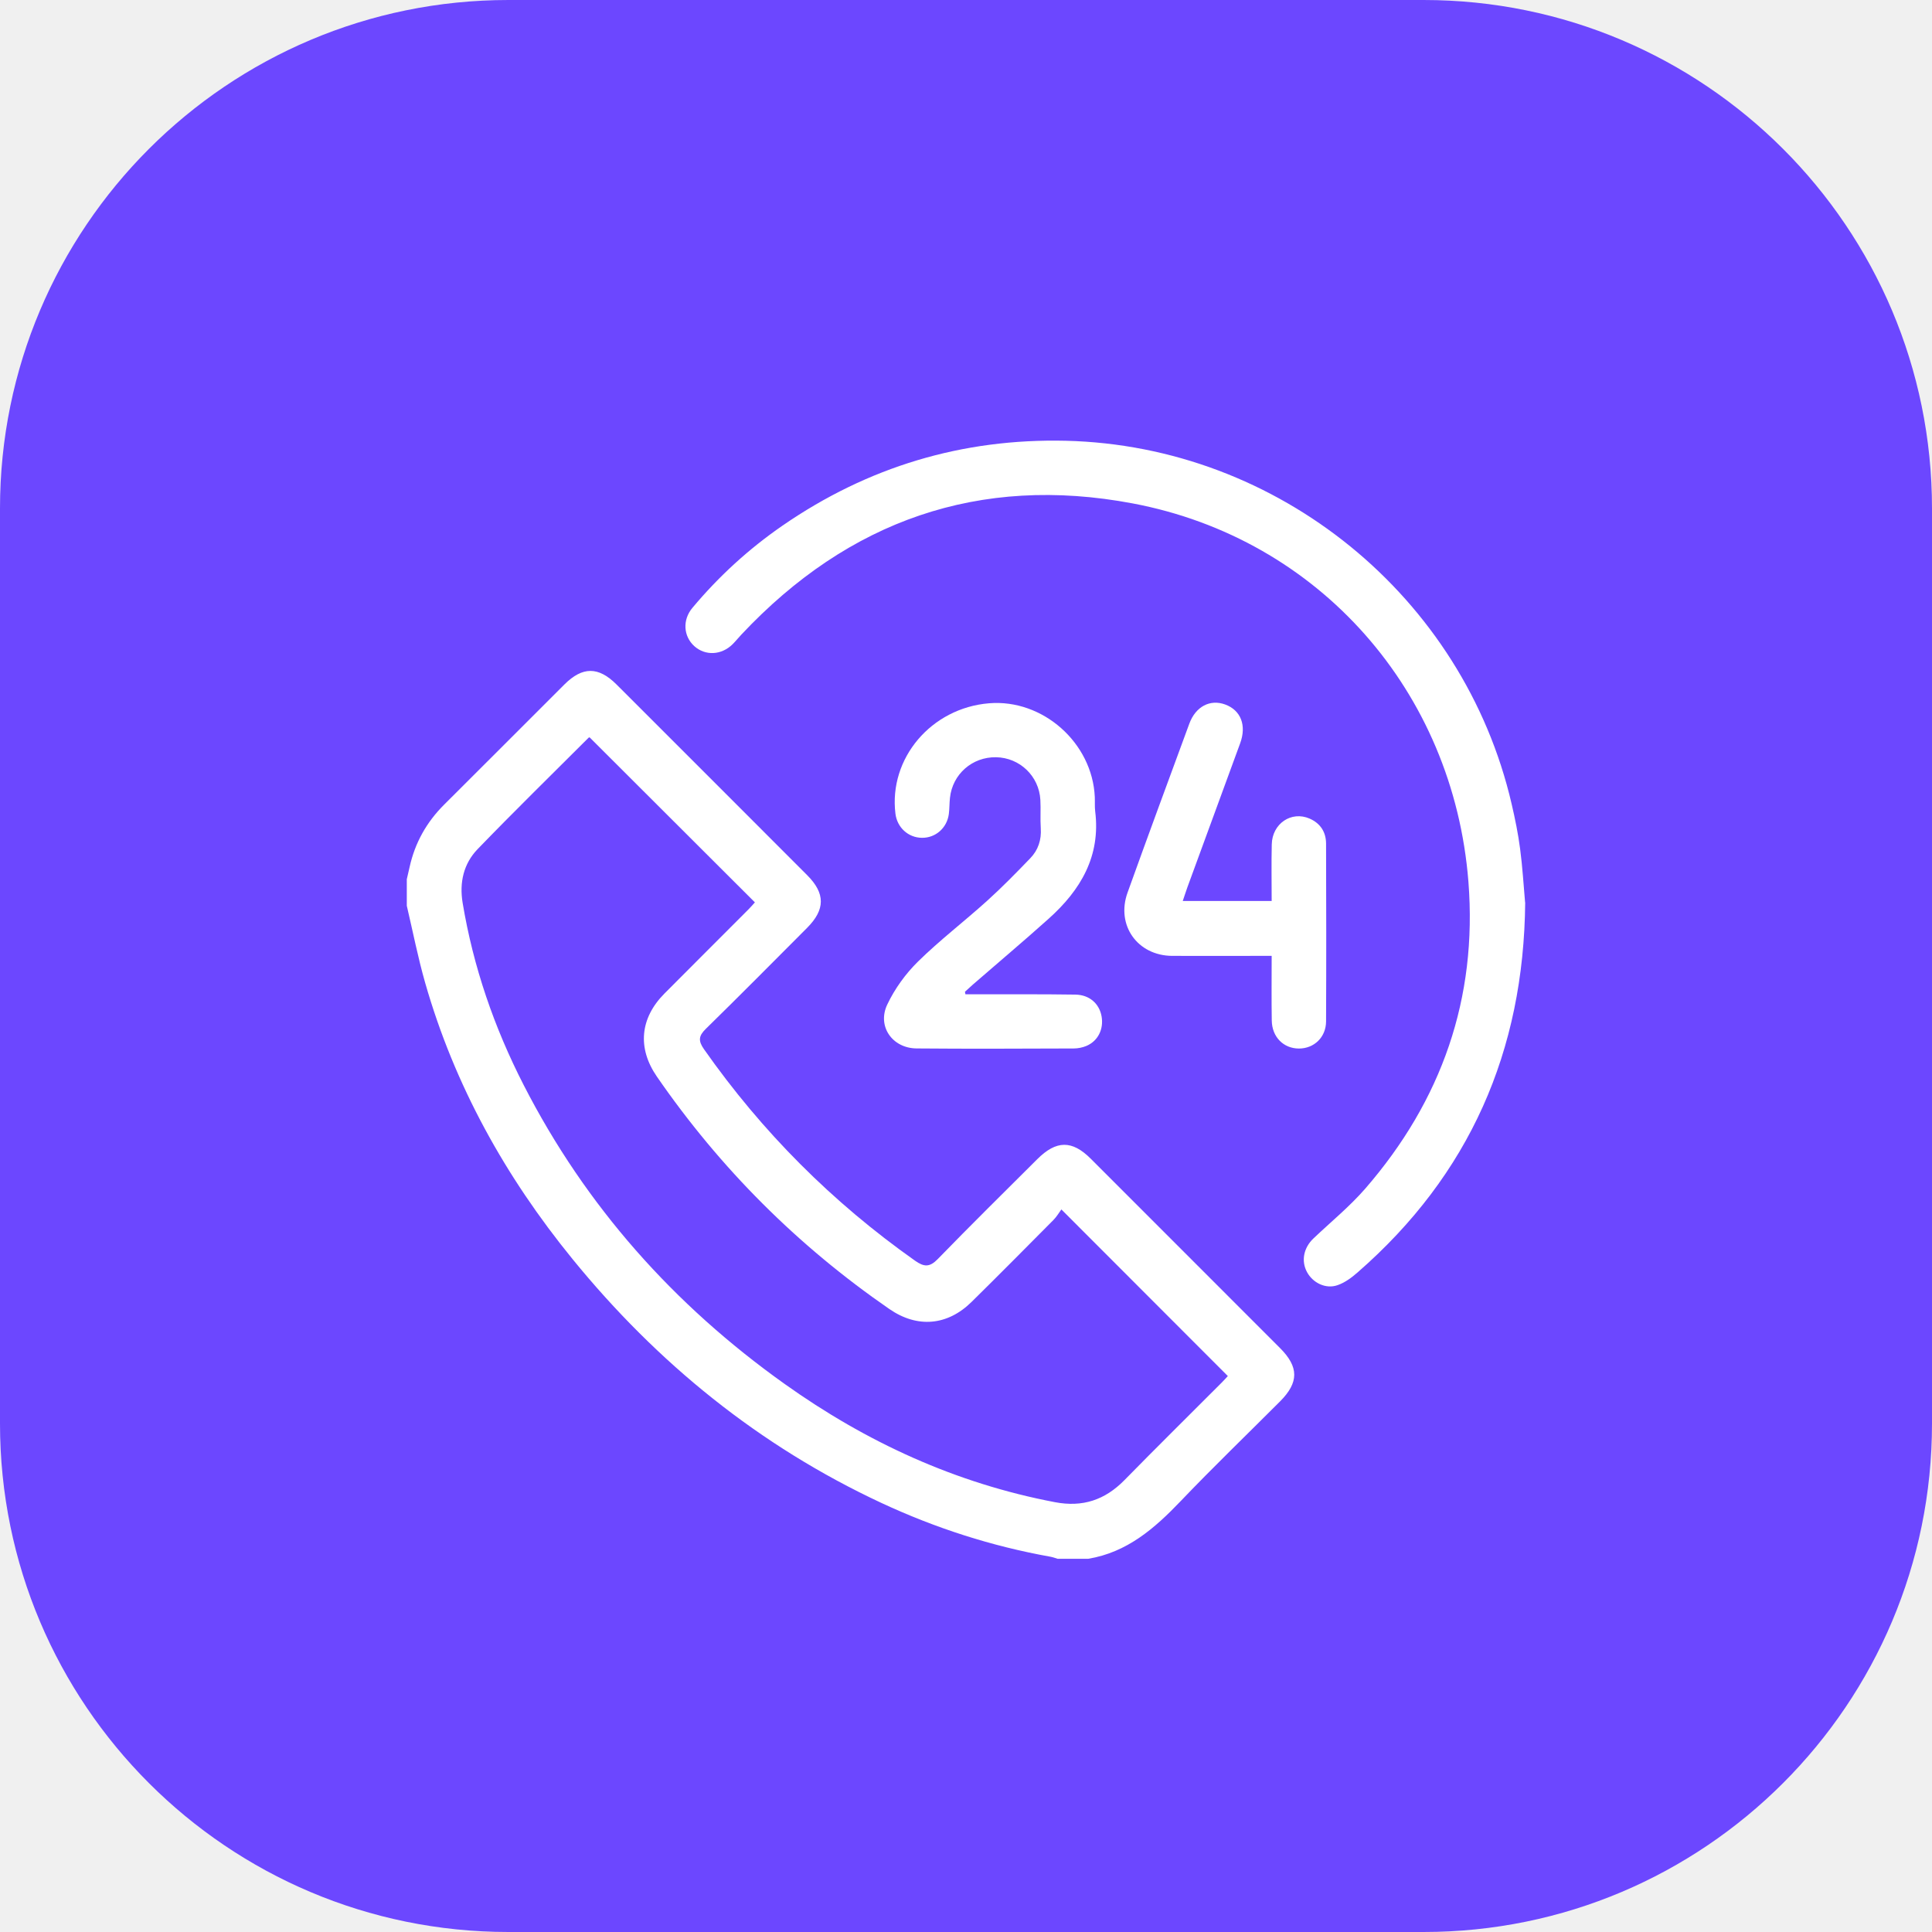
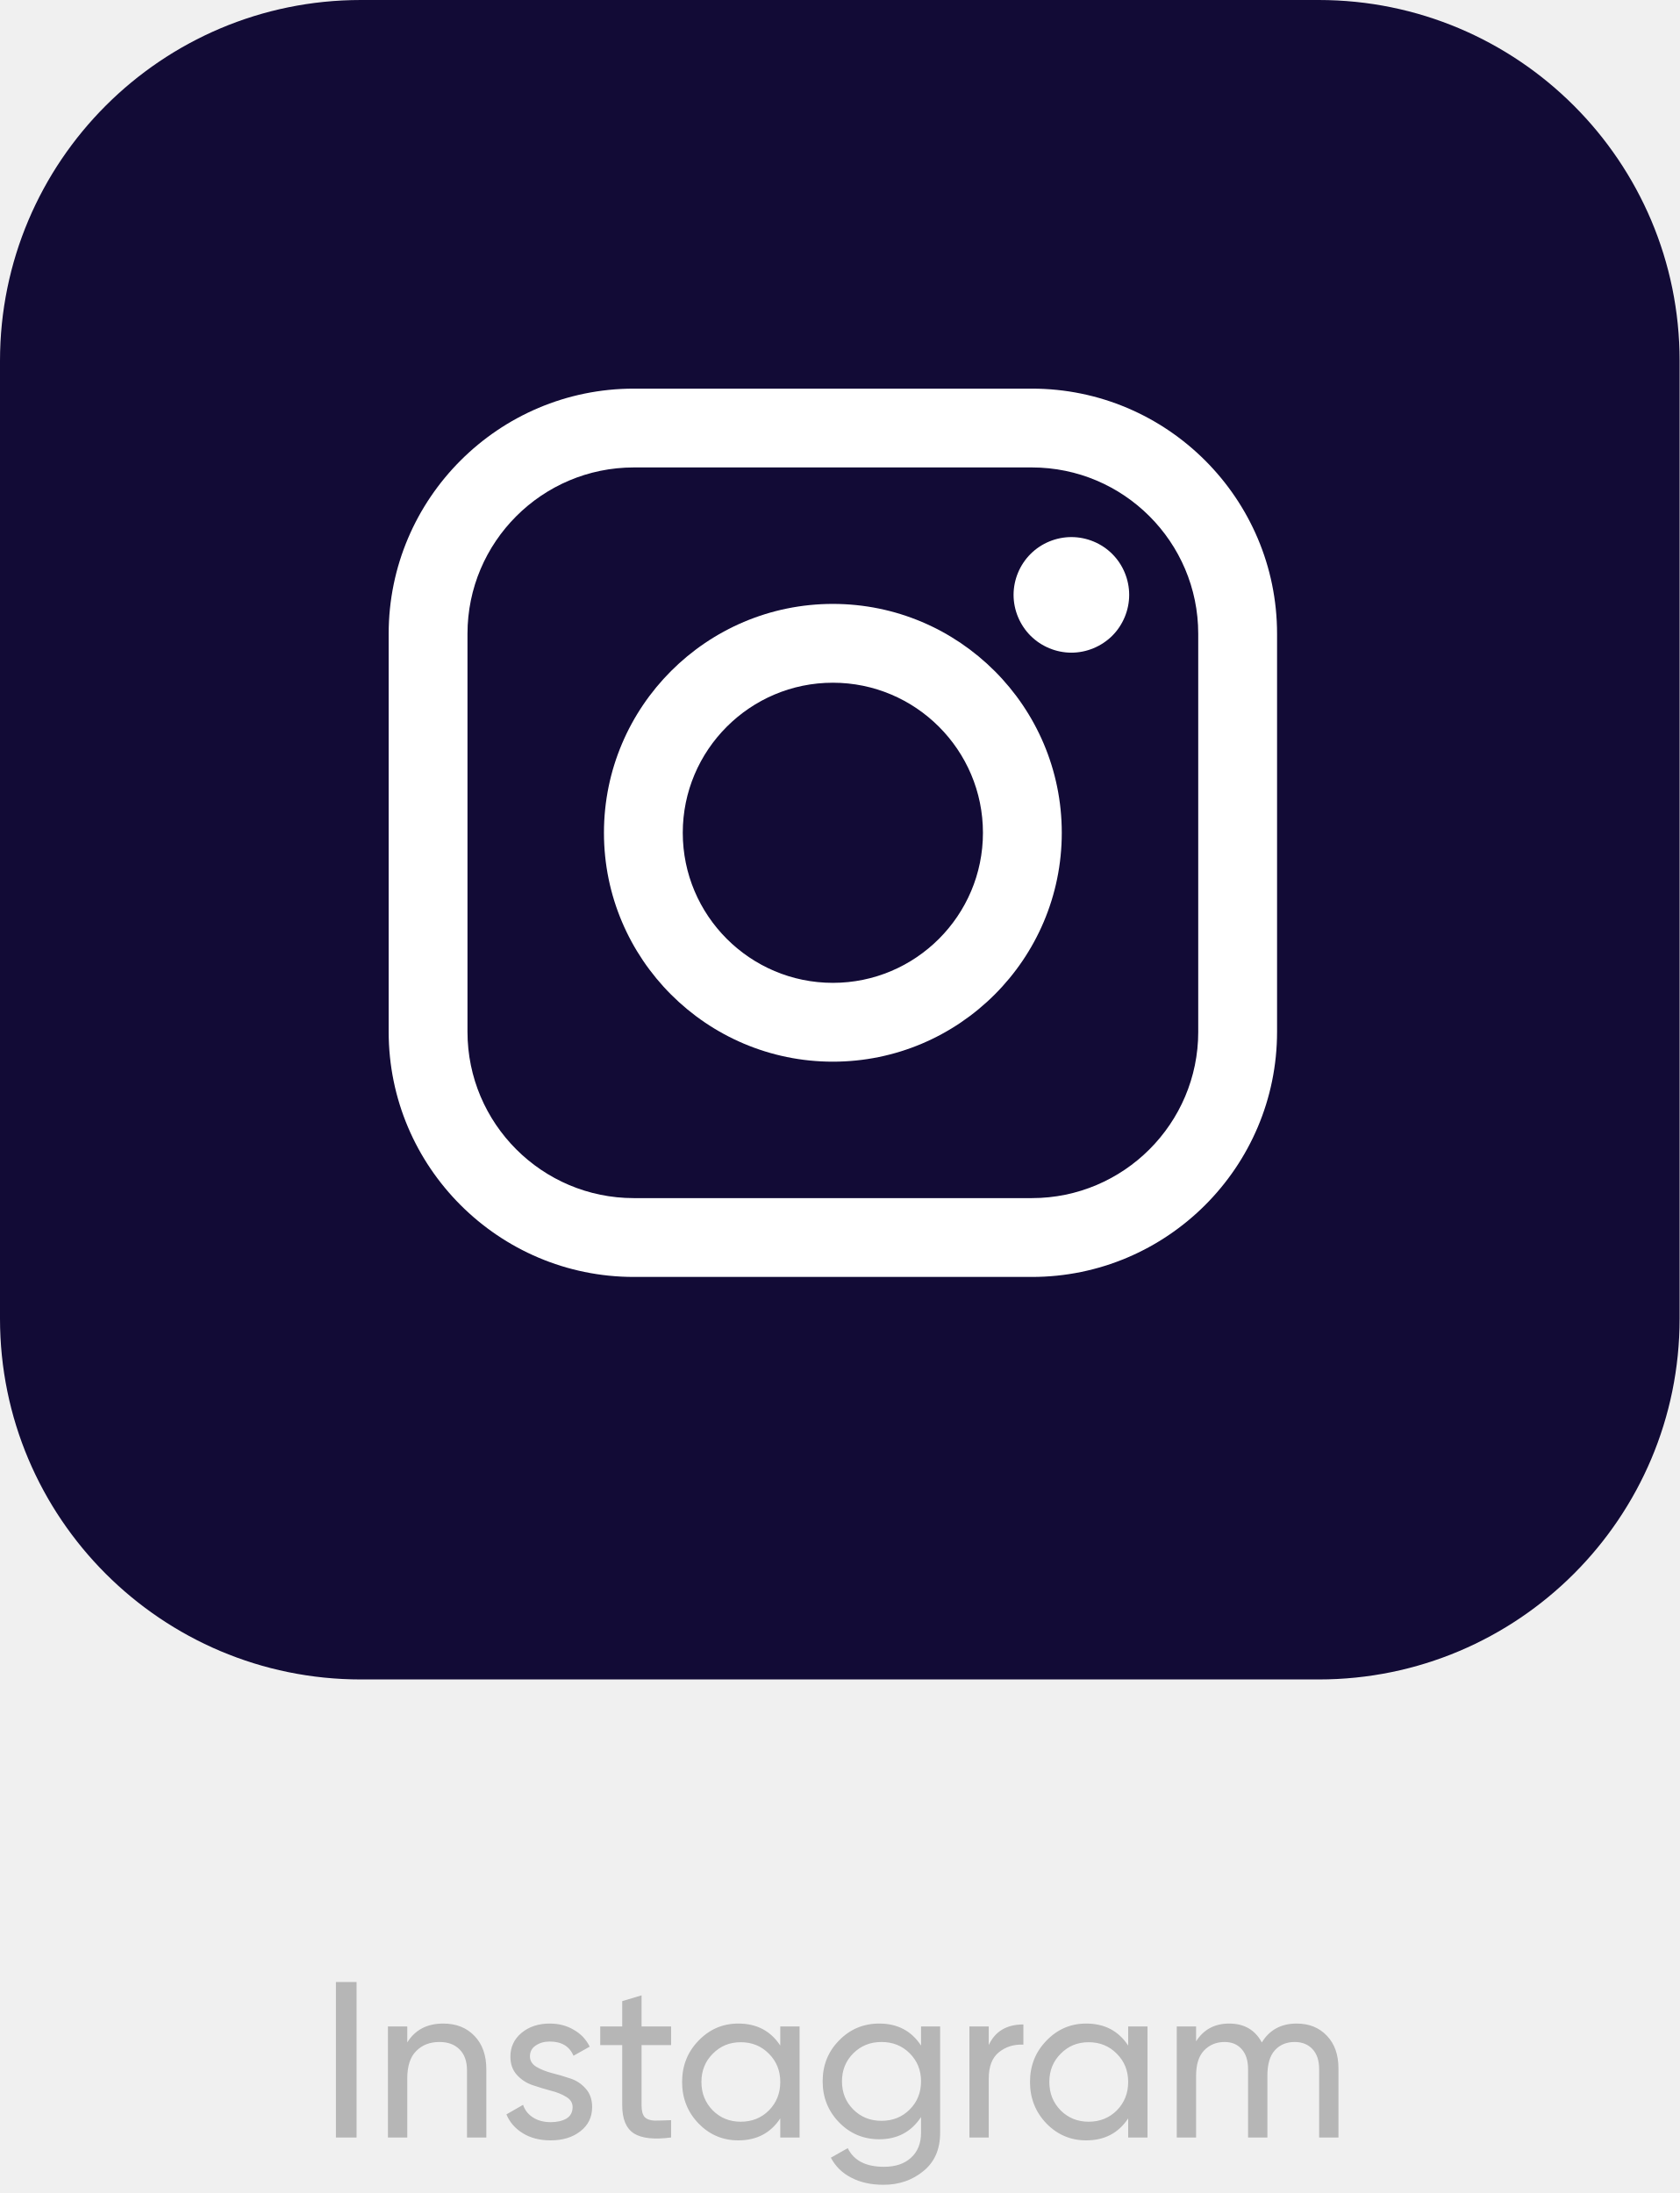
- <svg xmlns="http://www.w3.org/2000/svg" width="57" height="57" viewBox="0 0 57 57" fill="none">
-   <g clip-path="url(#clip0_288_235)">
-     <rect width="57" height="57" rx="15" fill="#6C47FF" />
-     <path d="M12 25.948C12.029 25.824 12.057 25.7 12.086 25.575C12.244 24.865 12.585 24.257 13.1 23.743C14.287 22.561 15.469 21.375 16.654 20.192C17.186 19.662 17.655 19.662 18.188 20.193C20.065 22.067 21.939 23.943 23.814 25.82C24.353 26.36 24.351 26.834 23.81 27.377C22.816 28.372 21.827 29.373 20.822 30.356C20.608 30.566 20.599 30.711 20.769 30.954C22.483 33.396 24.558 35.472 26.994 37.193C27.264 37.384 27.429 37.391 27.669 37.144C28.635 36.15 29.621 35.178 30.602 34.2C31.164 33.639 31.629 33.634 32.182 34.187C34.043 36.047 35.904 37.908 37.762 39.769C38.324 40.33 38.324 40.786 37.765 41.346C36.786 42.327 35.788 43.288 34.832 44.289C34.062 45.095 33.25 45.8 32.106 45.989H31.204C31.133 45.968 31.063 45.941 30.99 45.928C29.261 45.619 27.602 45.085 26.01 44.344C22.405 42.663 19.394 40.218 16.89 37.145C14.91 34.715 13.41 32.022 12.544 28.997C12.33 28.248 12.18 27.481 12.002 26.723C12.002 26.466 12.002 26.208 12.002 25.951L12 25.948ZM17.395 21.755C17.404 21.752 17.379 21.753 17.364 21.766C16.27 22.859 15.166 23.94 14.092 25.051C13.676 25.482 13.55 26.038 13.649 26.637C13.963 28.526 14.58 30.314 15.451 32.014C17.283 35.59 19.883 38.504 23.147 40.829C25.559 42.549 28.2 43.764 31.129 44.32C31.942 44.474 32.598 44.254 33.172 43.671C34.119 42.705 35.082 41.755 36.038 40.797C36.112 40.723 36.182 40.645 36.225 40.598C34.596 38.967 32.984 37.353 31.314 35.682C31.247 35.772 31.177 35.895 31.079 35.994C30.277 36.802 29.476 37.611 28.665 38.41C27.95 39.115 27.062 39.188 26.24 38.621C23.534 36.754 21.245 34.467 19.378 31.76C18.801 30.922 18.881 30.039 19.604 29.312C20.429 28.482 21.258 27.656 22.084 26.828C22.157 26.755 22.224 26.675 22.272 26.623C20.638 24.992 19.023 23.378 17.396 21.755H17.395Z" fill="white" />
-     <path d="M44.998 26.624C44.958 31.011 43.355 34.662 40.052 37.541C39.877 37.694 39.678 37.842 39.463 37.916C39.114 38.039 38.733 37.849 38.561 37.531C38.383 37.202 38.46 36.813 38.753 36.536C39.266 36.048 39.821 35.596 40.282 35.065C42.534 32.47 43.592 29.45 43.323 26.015C42.882 20.406 38.926 15.891 33.417 14.852C28.895 13.999 25.031 15.36 21.877 18.718C21.788 18.812 21.708 18.913 21.616 19.005C21.287 19.332 20.81 19.355 20.485 19.064C20.163 18.773 20.129 18.292 20.427 17.935C21.203 17.007 22.089 16.196 23.083 15.51C25.598 13.774 28.389 12.933 31.444 13.004C37.718 13.153 43.179 17.603 44.597 23.716C44.699 24.154 44.79 24.598 44.848 25.043C44.918 25.574 44.95 26.111 44.995 26.624H44.998Z" fill="white" />
-     <path d="M28.487 29.335C28.6 29.335 28.715 29.335 28.829 29.335C29.795 29.335 30.761 29.33 31.727 29.344C32.145 29.35 32.434 29.613 32.5 29.986C32.567 30.364 32.394 30.713 32.052 30.858C31.937 30.906 31.803 30.933 31.678 30.933C30.131 30.938 28.586 30.946 27.039 30.932C26.324 30.924 25.873 30.278 26.177 29.637C26.397 29.173 26.717 28.73 27.084 28.369C27.726 27.738 28.446 27.188 29.115 26.584C29.561 26.182 29.981 25.752 30.397 25.32C30.63 25.079 30.729 24.778 30.706 24.435C30.687 24.157 30.71 23.876 30.694 23.598C30.655 22.897 30.086 22.354 29.389 22.341C28.686 22.328 28.101 22.84 28.027 23.538C28.009 23.698 28.014 23.861 27.993 24.02C27.937 24.43 27.601 24.723 27.199 24.718C26.796 24.714 26.467 24.414 26.418 24.004C26.218 22.372 27.474 20.89 29.178 20.749C30.764 20.617 32.228 21.913 32.3 23.514C32.306 23.653 32.295 23.795 32.311 23.933C32.478 25.26 31.881 26.261 30.941 27.103C30.206 27.763 29.45 28.398 28.705 29.046C28.625 29.116 28.548 29.189 28.469 29.26C28.474 29.286 28.479 29.311 28.484 29.337L28.487 29.335Z" fill="white" />
-     <path d="M34.894 26.582H37.518C37.518 26.019 37.508 25.465 37.521 24.912C37.534 24.298 38.1 23.917 38.637 24.151C38.953 24.289 39.121 24.545 39.123 24.886C39.129 26.636 39.131 28.387 39.123 30.137C39.12 30.604 38.768 30.935 38.324 30.935C37.868 30.935 37.528 30.596 37.521 30.107C37.511 29.485 37.518 28.864 37.518 28.201C37.382 28.201 37.269 28.201 37.155 28.201C36.297 28.201 35.437 28.205 34.578 28.201C33.559 28.193 32.921 27.296 33.266 26.335C33.864 24.671 34.477 23.012 35.088 21.352C35.276 20.842 35.702 20.622 36.147 20.785C36.607 20.954 36.783 21.397 36.589 21.928C36.071 23.348 35.549 24.767 35.029 26.185C34.986 26.305 34.948 26.427 34.894 26.584V26.582Z" fill="white" />
+ <svg xmlns="http://www.w3.org/2000/svg" width="121" height="158" viewBox="0 0 121 158" fill="none">
+   <g clip-path="url(#clip0_292_616)">
+     <rect width="121" height="121" rx="26" fill="#120B36" />
+     <g clip-path="url(#clip1_292_616)">
+       <path d="M74.338 28H45.661C35.923 28 28 35.923 28 45.662V74.338C28 84.077 35.923 92 45.661 92H74.338C84.077 92 92 84.076 92 74.338V45.662C92 35.923 84.077 28 74.338 28ZM86.322 74.338C86.322 80.946 80.946 86.321 74.338 86.321H45.661C39.054 86.322 33.678 80.946 33.678 74.338V45.662C33.678 39.054 39.054 33.678 45.661 33.678H74.338C80.945 33.678 86.321 39.054 86.321 45.662V74.338H86.322Z" fill="white" />
+       <path d="M60 43.51C50.907 43.51 43.509 50.907 43.509 60.001C43.509 69.094 50.907 76.491 60 76.491C69.093 76.491 76.491 69.094 76.491 60.001C76.491 50.907 69.093 43.51 60 43.51ZM60 70.812C54.038 70.812 49.187 65.962 49.187 60C49.187 54.038 54.038 49.188 60 49.188C65.962 49.188 70.812 54.038 70.812 60C70.812 65.962 65.962 70.812 60 70.812Z" fill="white" />
+       <path d="M77.183 38.695C76.088 38.695 75.014 39.138 74.241 39.913C73.465 40.686 73.018 41.761 73.018 42.859C73.018 43.953 73.465 45.028 74.241 45.804C75.013 46.576 76.088 47.023 77.183 47.023C78.28 47.023 79.352 46.576 80.128 45.804C80.904 45.028 81.347 43.953 81.347 42.859C81.347 41.761 80.904 40.686 80.128 39.913C79.355 39.138 78.28 38.695 77.183 38.695Z" fill="white" />
+     </g>
+     <path d="M24.2 142.8H25.688V154H24.2V142.8ZM31.931 145.792C32.869 145.792 33.621 146.091 34.187 146.688C34.752 147.275 35.035 148.075 35.035 149.088V154H33.643V149.168C33.643 148.517 33.467 148.016 33.115 147.664C32.763 147.301 32.277 147.12 31.659 147.12C30.965 147.12 30.405 147.339 29.979 147.776C29.552 148.203 29.339 148.864 29.339 149.76V154H27.947V146H29.339V147.152C29.904 146.245 30.768 145.792 31.931 145.792ZM38.178 148.16C38.178 148.469 38.333 148.72 38.642 148.912C38.951 149.093 39.325 149.243 39.762 149.36C40.199 149.467 40.636 149.595 41.074 149.744C41.511 149.883 41.885 150.128 42.194 150.48C42.503 150.821 42.658 151.264 42.658 151.808C42.658 152.533 42.375 153.115 41.81 153.552C41.255 153.989 40.541 154.208 39.666 154.208C38.887 154.208 38.221 154.037 37.666 153.696C37.111 153.355 36.717 152.901 36.482 152.336L37.682 151.648C37.81 152.032 38.05 152.336 38.402 152.56C38.754 152.784 39.175 152.896 39.666 152.896C40.124 152.896 40.503 152.811 40.802 152.64C41.1 152.459 41.25 152.181 41.25 151.808C41.25 151.499 41.095 151.253 40.786 151.072C40.477 150.88 40.103 150.731 39.666 150.624C39.228 150.507 38.791 150.373 38.354 150.224C37.916 150.075 37.543 149.829 37.234 149.488C36.925 149.147 36.77 148.709 36.77 148.176C36.77 147.483 37.036 146.912 37.57 146.464C38.114 146.016 38.791 145.792 39.602 145.792C40.252 145.792 40.828 145.941 41.33 146.24C41.842 146.528 42.226 146.933 42.482 147.456L41.314 148.112C41.026 147.429 40.455 147.088 39.602 147.088C39.207 147.088 38.871 147.184 38.594 147.376C38.316 147.557 38.178 147.819 38.178 148.16ZM48.346 147.344H46.218V151.68C46.218 152.075 46.292 152.357 46.441 152.528C46.602 152.688 46.842 152.773 47.161 152.784C47.481 152.784 47.876 152.773 48.346 152.752V154C47.13 154.16 46.239 154.064 45.673 153.712C45.108 153.349 44.825 152.672 44.825 151.68V147.344H43.242V146H44.825V144.176L46.218 143.76V146H48.346V147.344ZM56.211 146H57.603V154H56.211V152.624C55.518 153.68 54.51 154.208 53.187 154.208C52.067 154.208 51.113 153.803 50.323 152.992C49.534 152.171 49.139 151.173 49.139 150C49.139 148.827 49.534 147.835 50.323 147.024C51.113 146.203 52.067 145.792 53.187 145.792C54.51 145.792 55.518 146.32 56.211 147.376V146ZM53.363 152.864C54.174 152.864 54.851 152.592 55.395 152.048C55.939 151.493 56.211 150.811 56.211 150C56.211 149.189 55.939 148.512 55.395 147.968C54.851 147.413 54.174 147.136 53.363 147.136C52.563 147.136 51.891 147.413 51.347 147.968C50.803 148.512 50.531 149.189 50.531 150C50.531 150.811 50.803 151.493 51.347 152.048C51.891 152.592 52.563 152.864 53.363 152.864ZM66.352 146H67.728V153.664C67.728 154.848 67.328 155.765 66.528 156.416C65.728 157.077 64.768 157.408 63.648 157.408C62.752 157.408 61.979 157.237 61.328 156.896C60.678 156.565 60.187 156.085 59.856 155.456L61.072 154.768C61.51 155.664 62.379 156.112 63.68 156.112C64.512 156.112 65.163 155.893 65.632 155.456C66.112 155.019 66.352 154.421 66.352 153.664V152.528C65.648 153.595 64.646 154.128 63.344 154.128C62.203 154.128 61.238 153.723 60.448 152.912C59.659 152.101 59.264 151.115 59.264 149.952C59.264 148.789 59.659 147.808 60.448 147.008C61.238 146.197 62.203 145.792 63.344 145.792C64.656 145.792 65.659 146.32 66.352 147.376V146ZM61.472 151.984C62.016 152.528 62.694 152.8 63.504 152.8C64.315 152.8 64.992 152.528 65.536 151.984C66.08 151.44 66.352 150.763 66.352 149.952C66.352 149.152 66.08 148.48 65.536 147.936C64.992 147.392 64.315 147.12 63.504 147.12C62.694 147.12 62.016 147.392 61.472 147.936C60.928 148.48 60.656 149.152 60.656 149.952C60.656 150.763 60.928 151.44 61.472 151.984ZM71.229 147.344C71.688 146.352 72.52 145.856 73.725 145.856V147.312C73.043 147.28 72.456 147.461 71.965 147.856C71.475 148.251 71.229 148.885 71.229 149.76V154H69.837V146H71.229V147.344ZM81.274 146H82.666V154H81.274V152.624C80.58 153.68 79.572 154.208 78.25 154.208C77.13 154.208 76.175 153.803 75.386 152.992C74.596 152.171 74.202 151.173 74.202 150C74.202 148.827 74.596 147.835 75.386 147.024C76.175 146.203 77.13 145.792 78.25 145.792C79.572 145.792 80.58 146.32 81.274 147.376V146ZM78.426 152.864C79.236 152.864 79.914 152.592 80.458 152.048C81.002 151.493 81.274 150.811 81.274 150C81.274 149.189 81.002 148.512 80.458 147.968C79.914 147.413 79.236 147.136 78.426 147.136C77.626 147.136 76.954 147.413 76.41 147.968C75.866 148.512 75.594 149.189 75.594 150C75.594 150.811 75.866 151.493 76.41 152.048C76.954 152.592 77.626 152.864 78.426 152.864ZM93.415 145.792C94.311 145.792 95.036 146.085 95.591 146.672C96.145 147.248 96.423 148.032 96.423 149.024V154H95.031V149.072C95.031 148.453 94.871 147.973 94.551 147.632C94.231 147.291 93.804 147.12 93.271 147.12C92.673 147.12 92.193 147.323 91.831 147.728C91.479 148.123 91.303 148.731 91.303 149.552V154H89.911V149.072C89.911 148.453 89.756 147.973 89.447 147.632C89.148 147.291 88.737 147.12 88.215 147.12C87.628 147.12 87.137 147.323 86.743 147.728C86.359 148.133 86.167 148.741 86.167 149.552V154H84.775V146H86.167V147.072C86.711 146.219 87.505 145.792 88.551 145.792C89.628 145.792 90.412 146.245 90.903 147.152C91.457 146.245 92.295 145.792 93.415 145.792Z" fill="#B6B6B6" />
  </g>
  <defs>
-     <clipPath id="clip0_288_235">
-       <rect width="57" height="57" fill="white" />
+     <clipPath id="clip0_292_616">
+       <rect width="121" height="158" fill="white" />
+     </clipPath>
+     <clipPath id="clip1_292_616">
+       <rect width="64" height="64" fill="white" transform="translate(28 28)" />
    </clipPath>
  </defs>
</svg>
